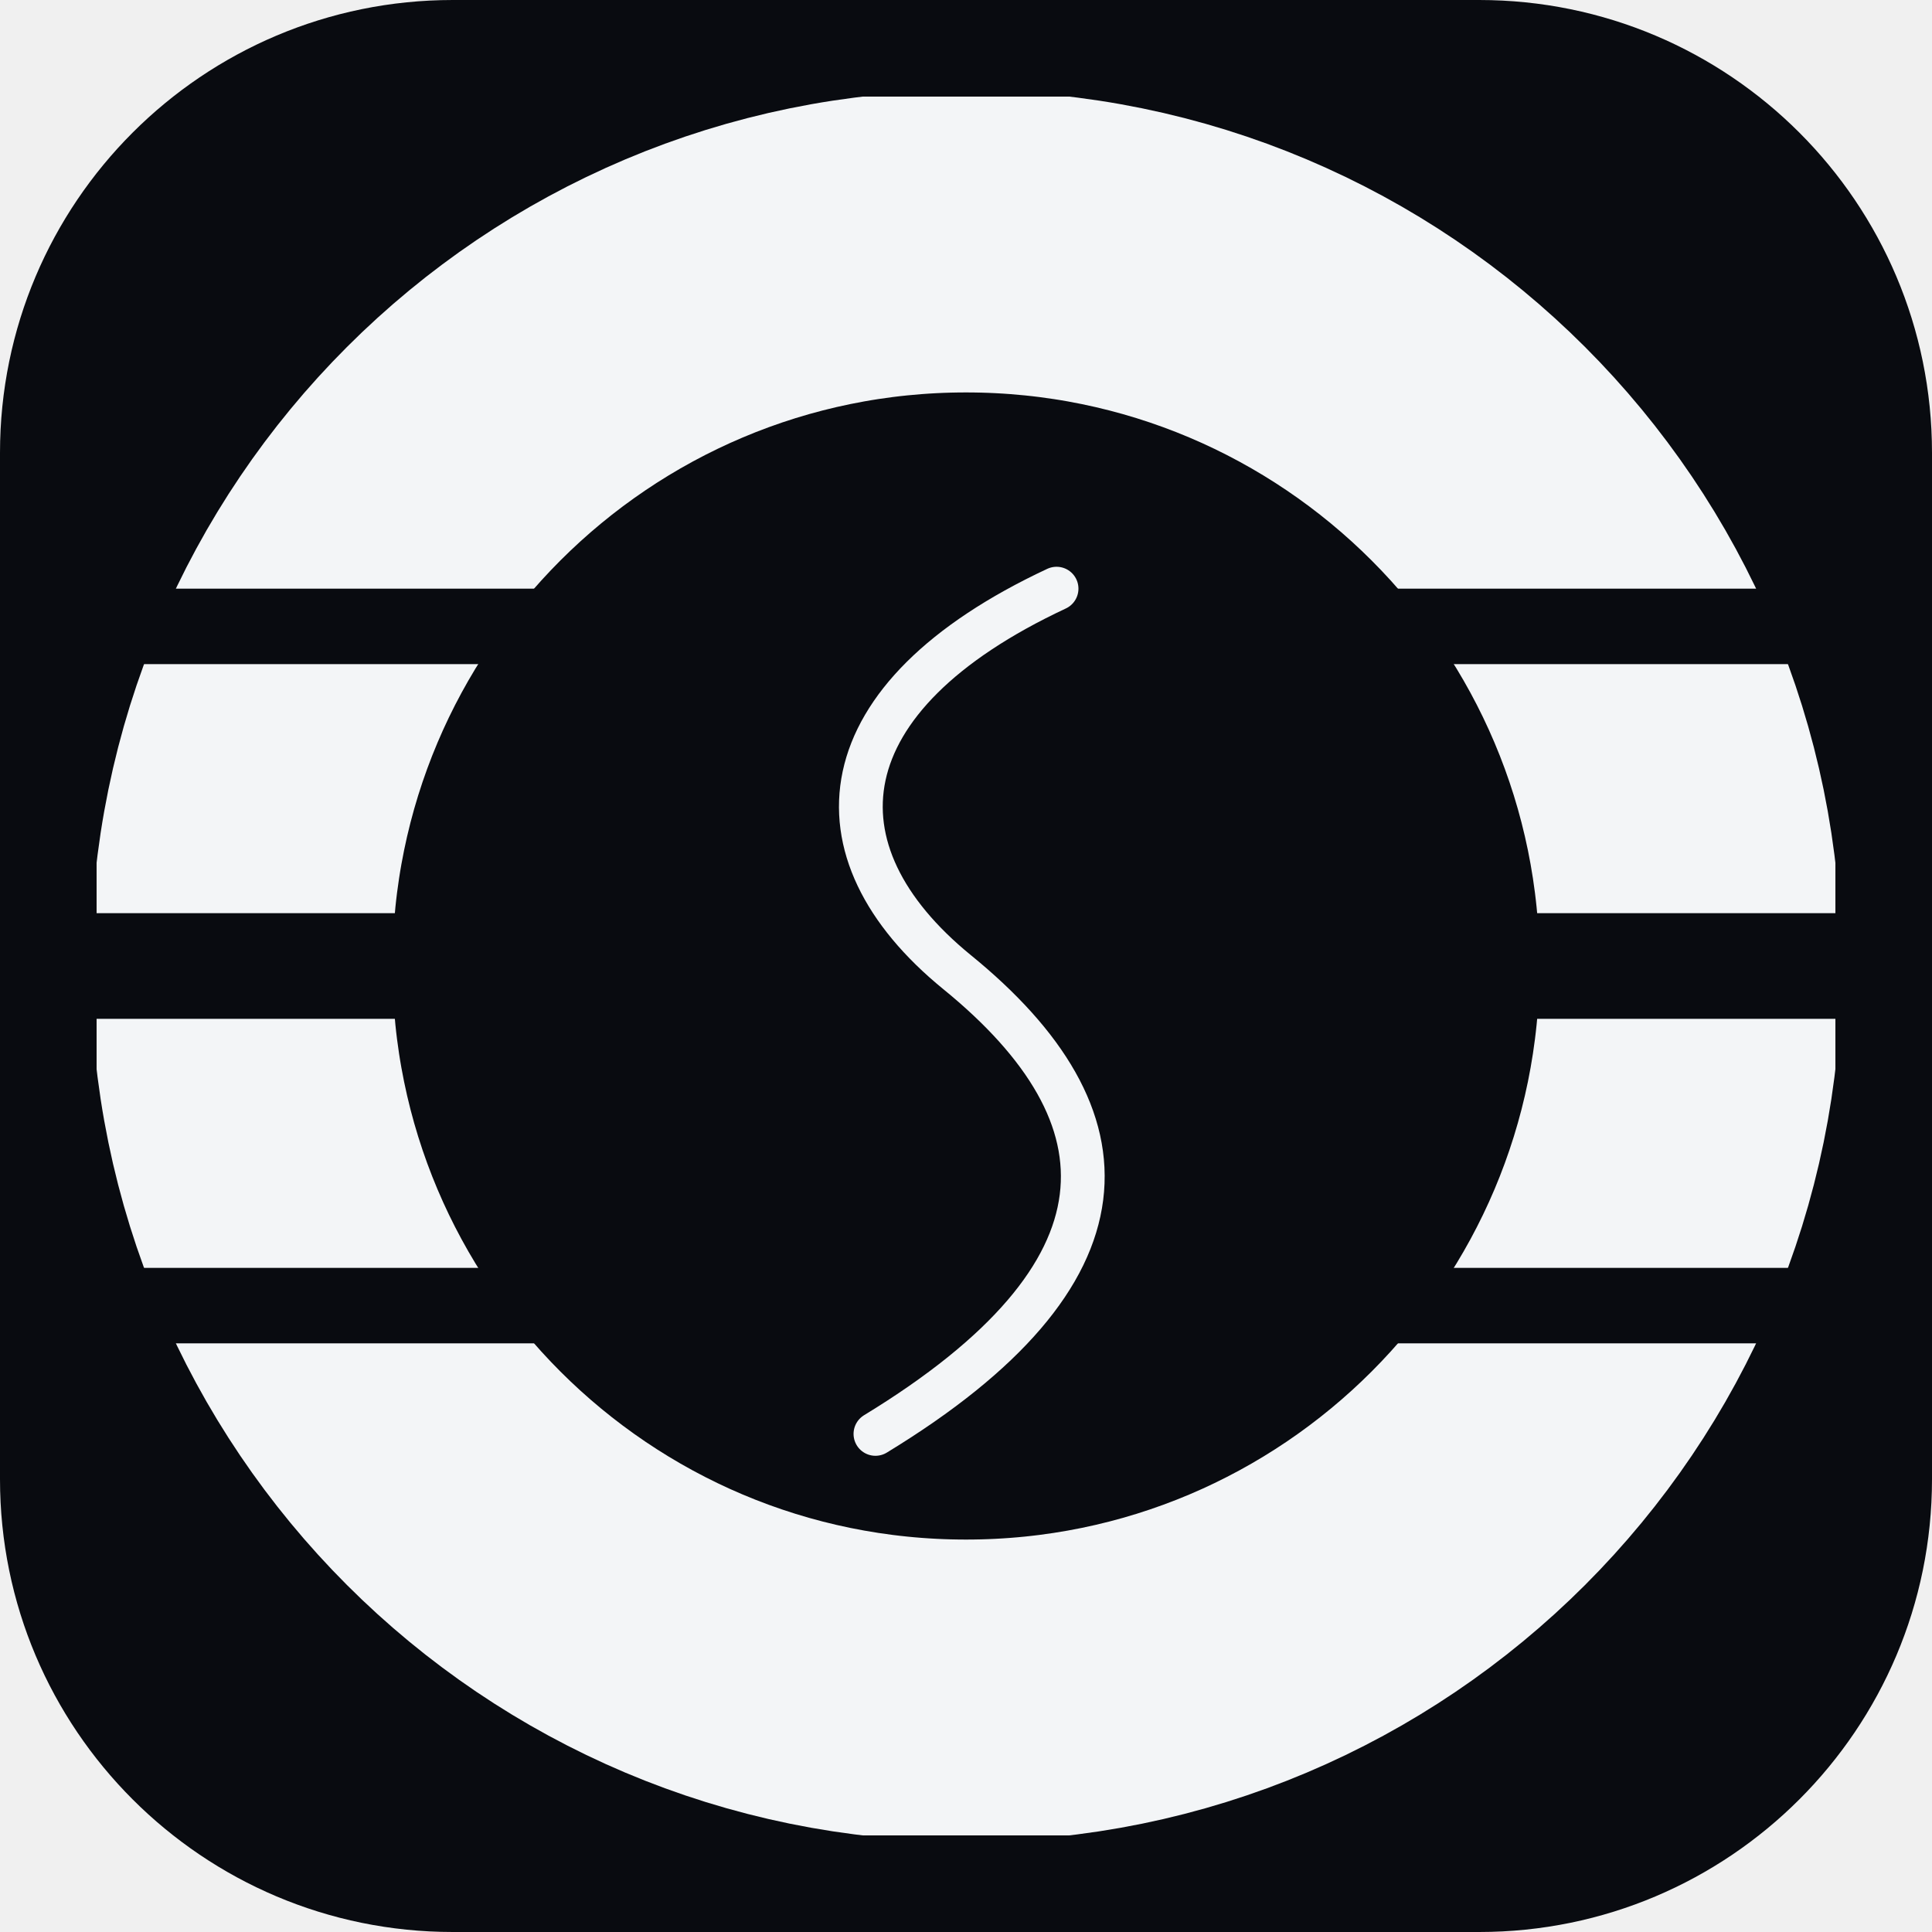
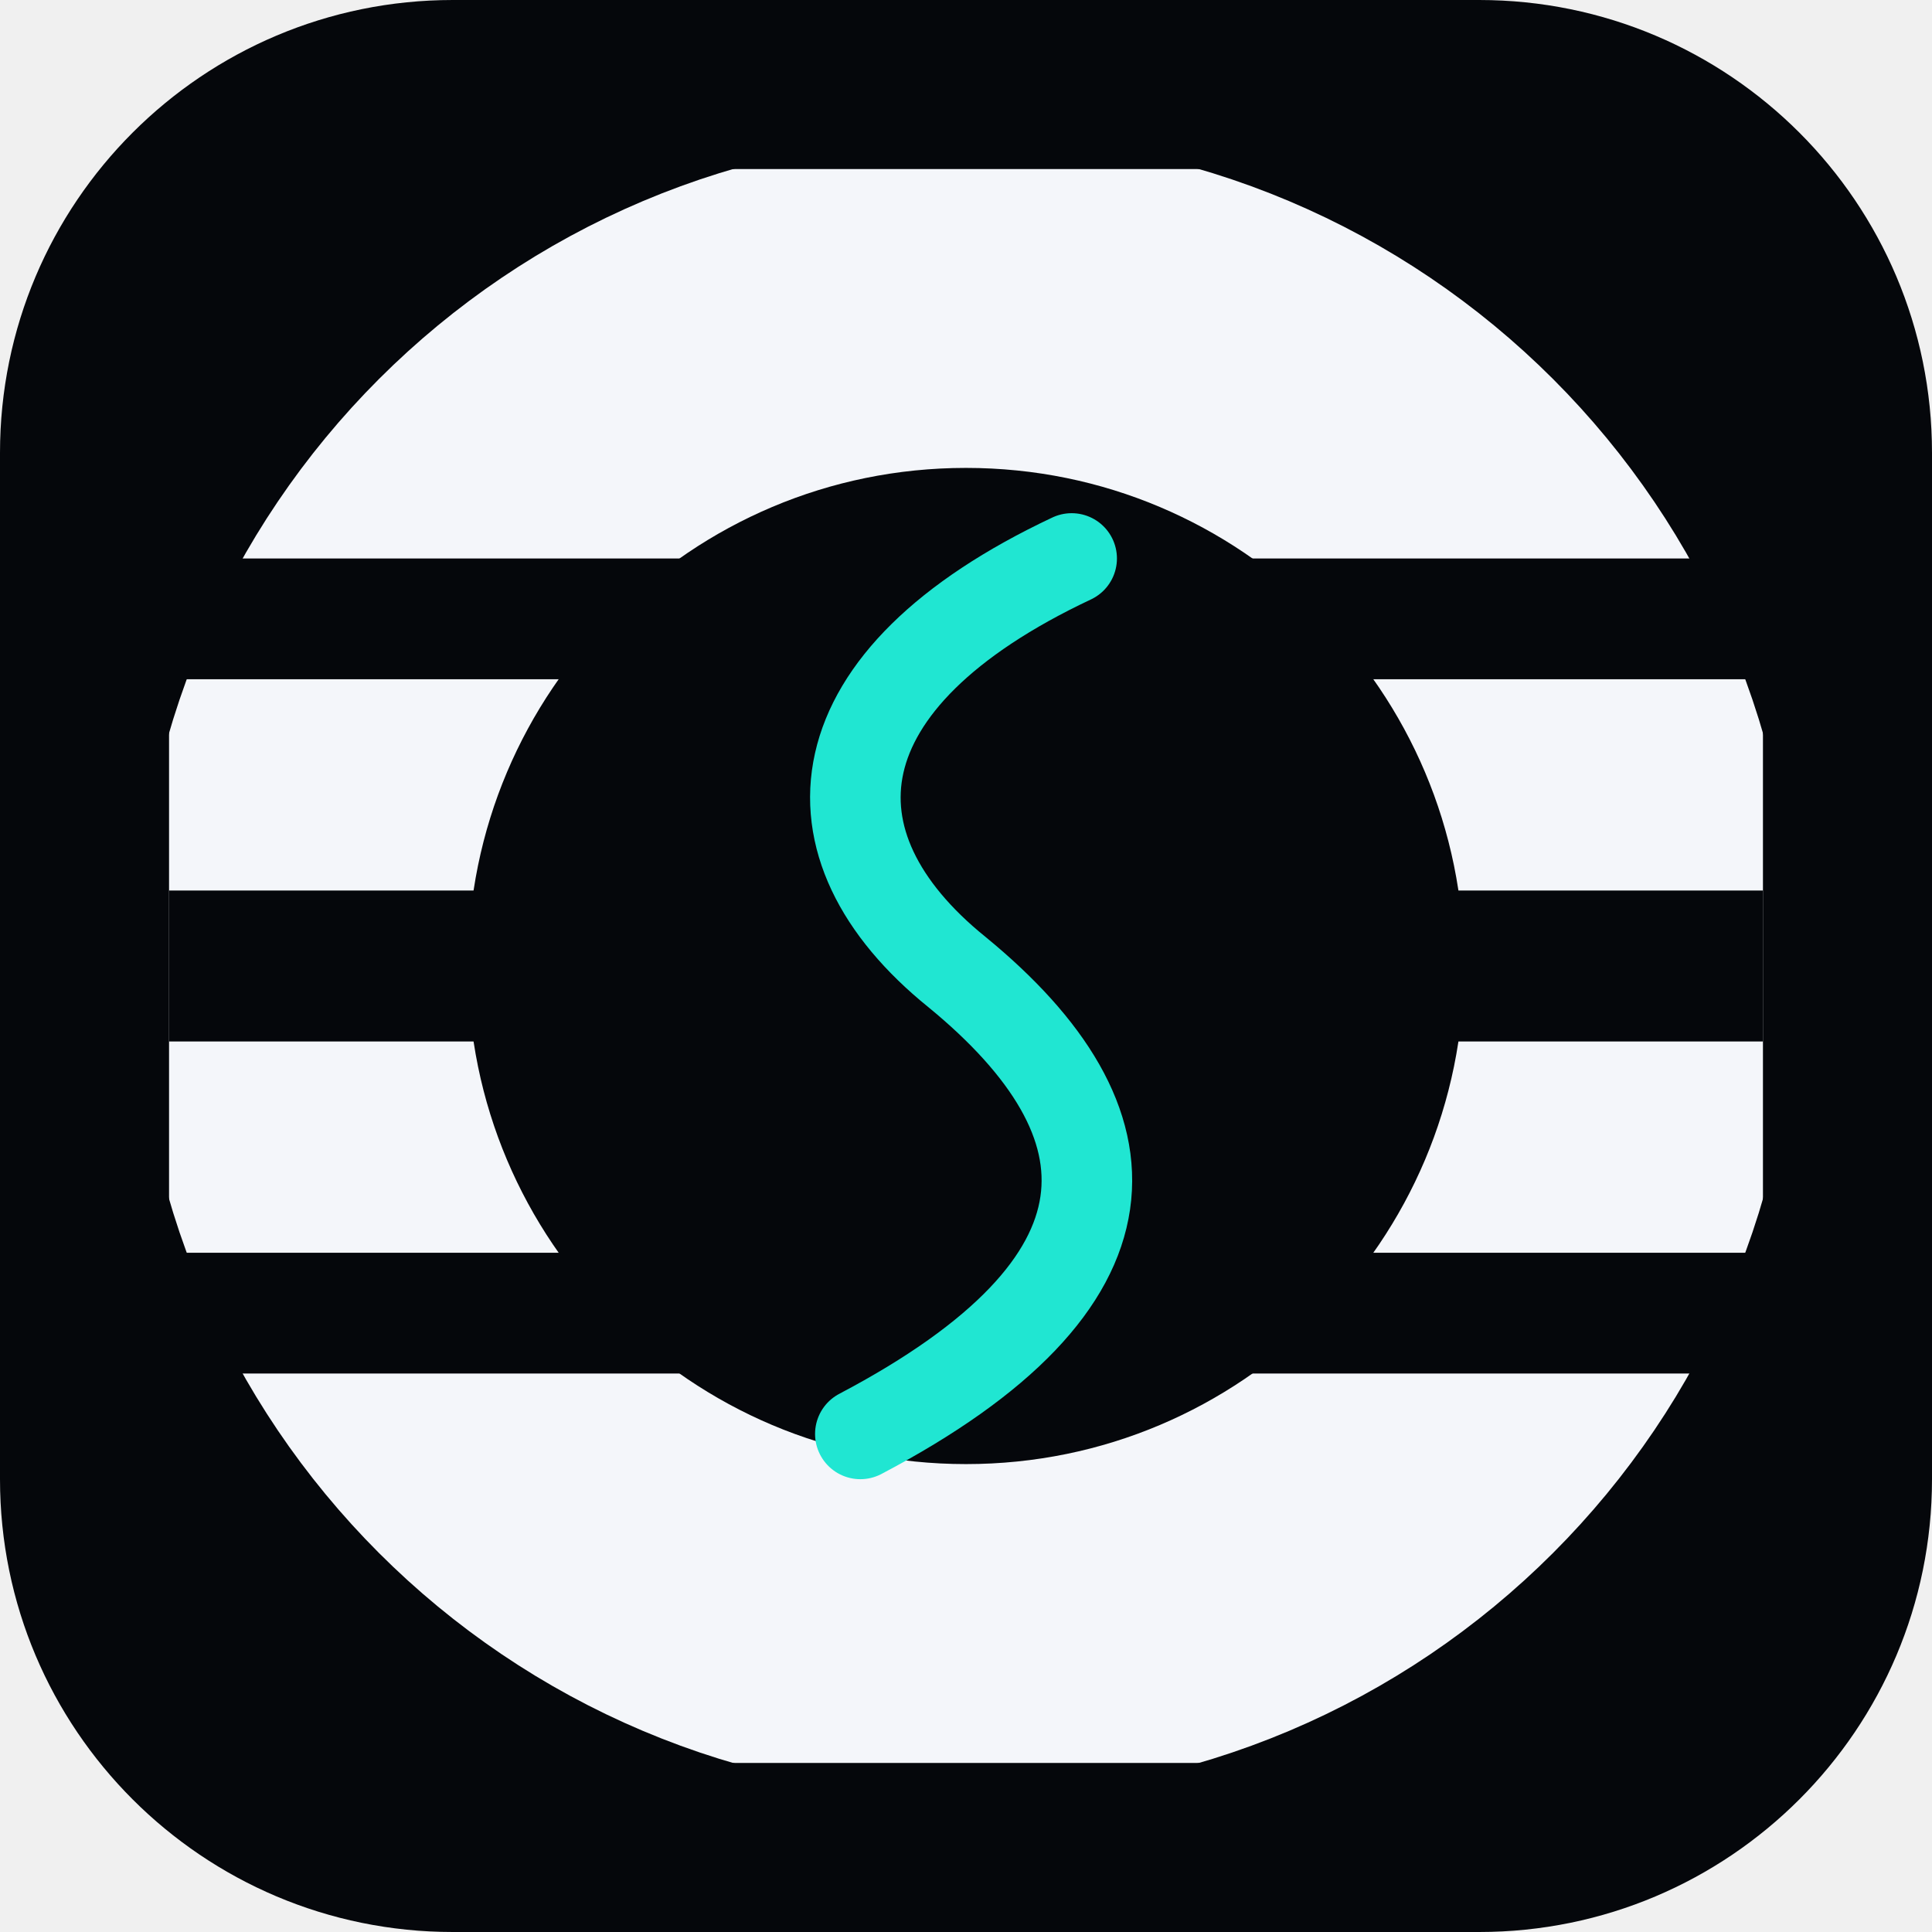
<svg xmlns="http://www.w3.org/2000/svg" viewBox="0 0 64 64">
  <defs>
    <mask id="c">
      <rect width="64" height="64" fill="white" />
-       <rect y="19.5" width="64" height="2.5" fill="black" />
-       <rect y="30.25" width="64" height="3.5" fill="black" />
-       <rect y="42" width="64" height="2.5" fill="black" />
+       <rect y="18.5" width="64" height="4" fill="black" />
+       <rect y="29.5" width="64" height="5" fill="black" />
+       <rect y="41.5" width="64" height="4" fill="black" />
    </mask>
  </defs>
-   <rect width="64" height="64" rx="15" fill="#090b10" />
-   <circle cx="32" cy="32" r="24" fill="none" stroke="#f3f5f7" stroke-width="10" mask="url(#c)" />
-   <path d="M35 19.5C27.3 23.1 26.8 28.2 31.7 32.2C37.6 37 37.7 42.2 29 47.5" fill="none" stroke="#f3f5f7" stroke-width="1.45" stroke-linecap="round" />
+   <rect width="64" height="64" rx="15" fill="#05070b" />
+   <circle cx="32" cy="32" r="22" fill="none" stroke="#f4f6fa" stroke-width="11" mask="url(#c)" />
+   <path d="M35.5 18.5C27 22.5 26.5 28 31.7 32.2C37.8 37.2 38 42.5 28.5 47.5" fill="none" stroke="#20e6d2" stroke-width="3" stroke-linecap="round" />
</svg>
